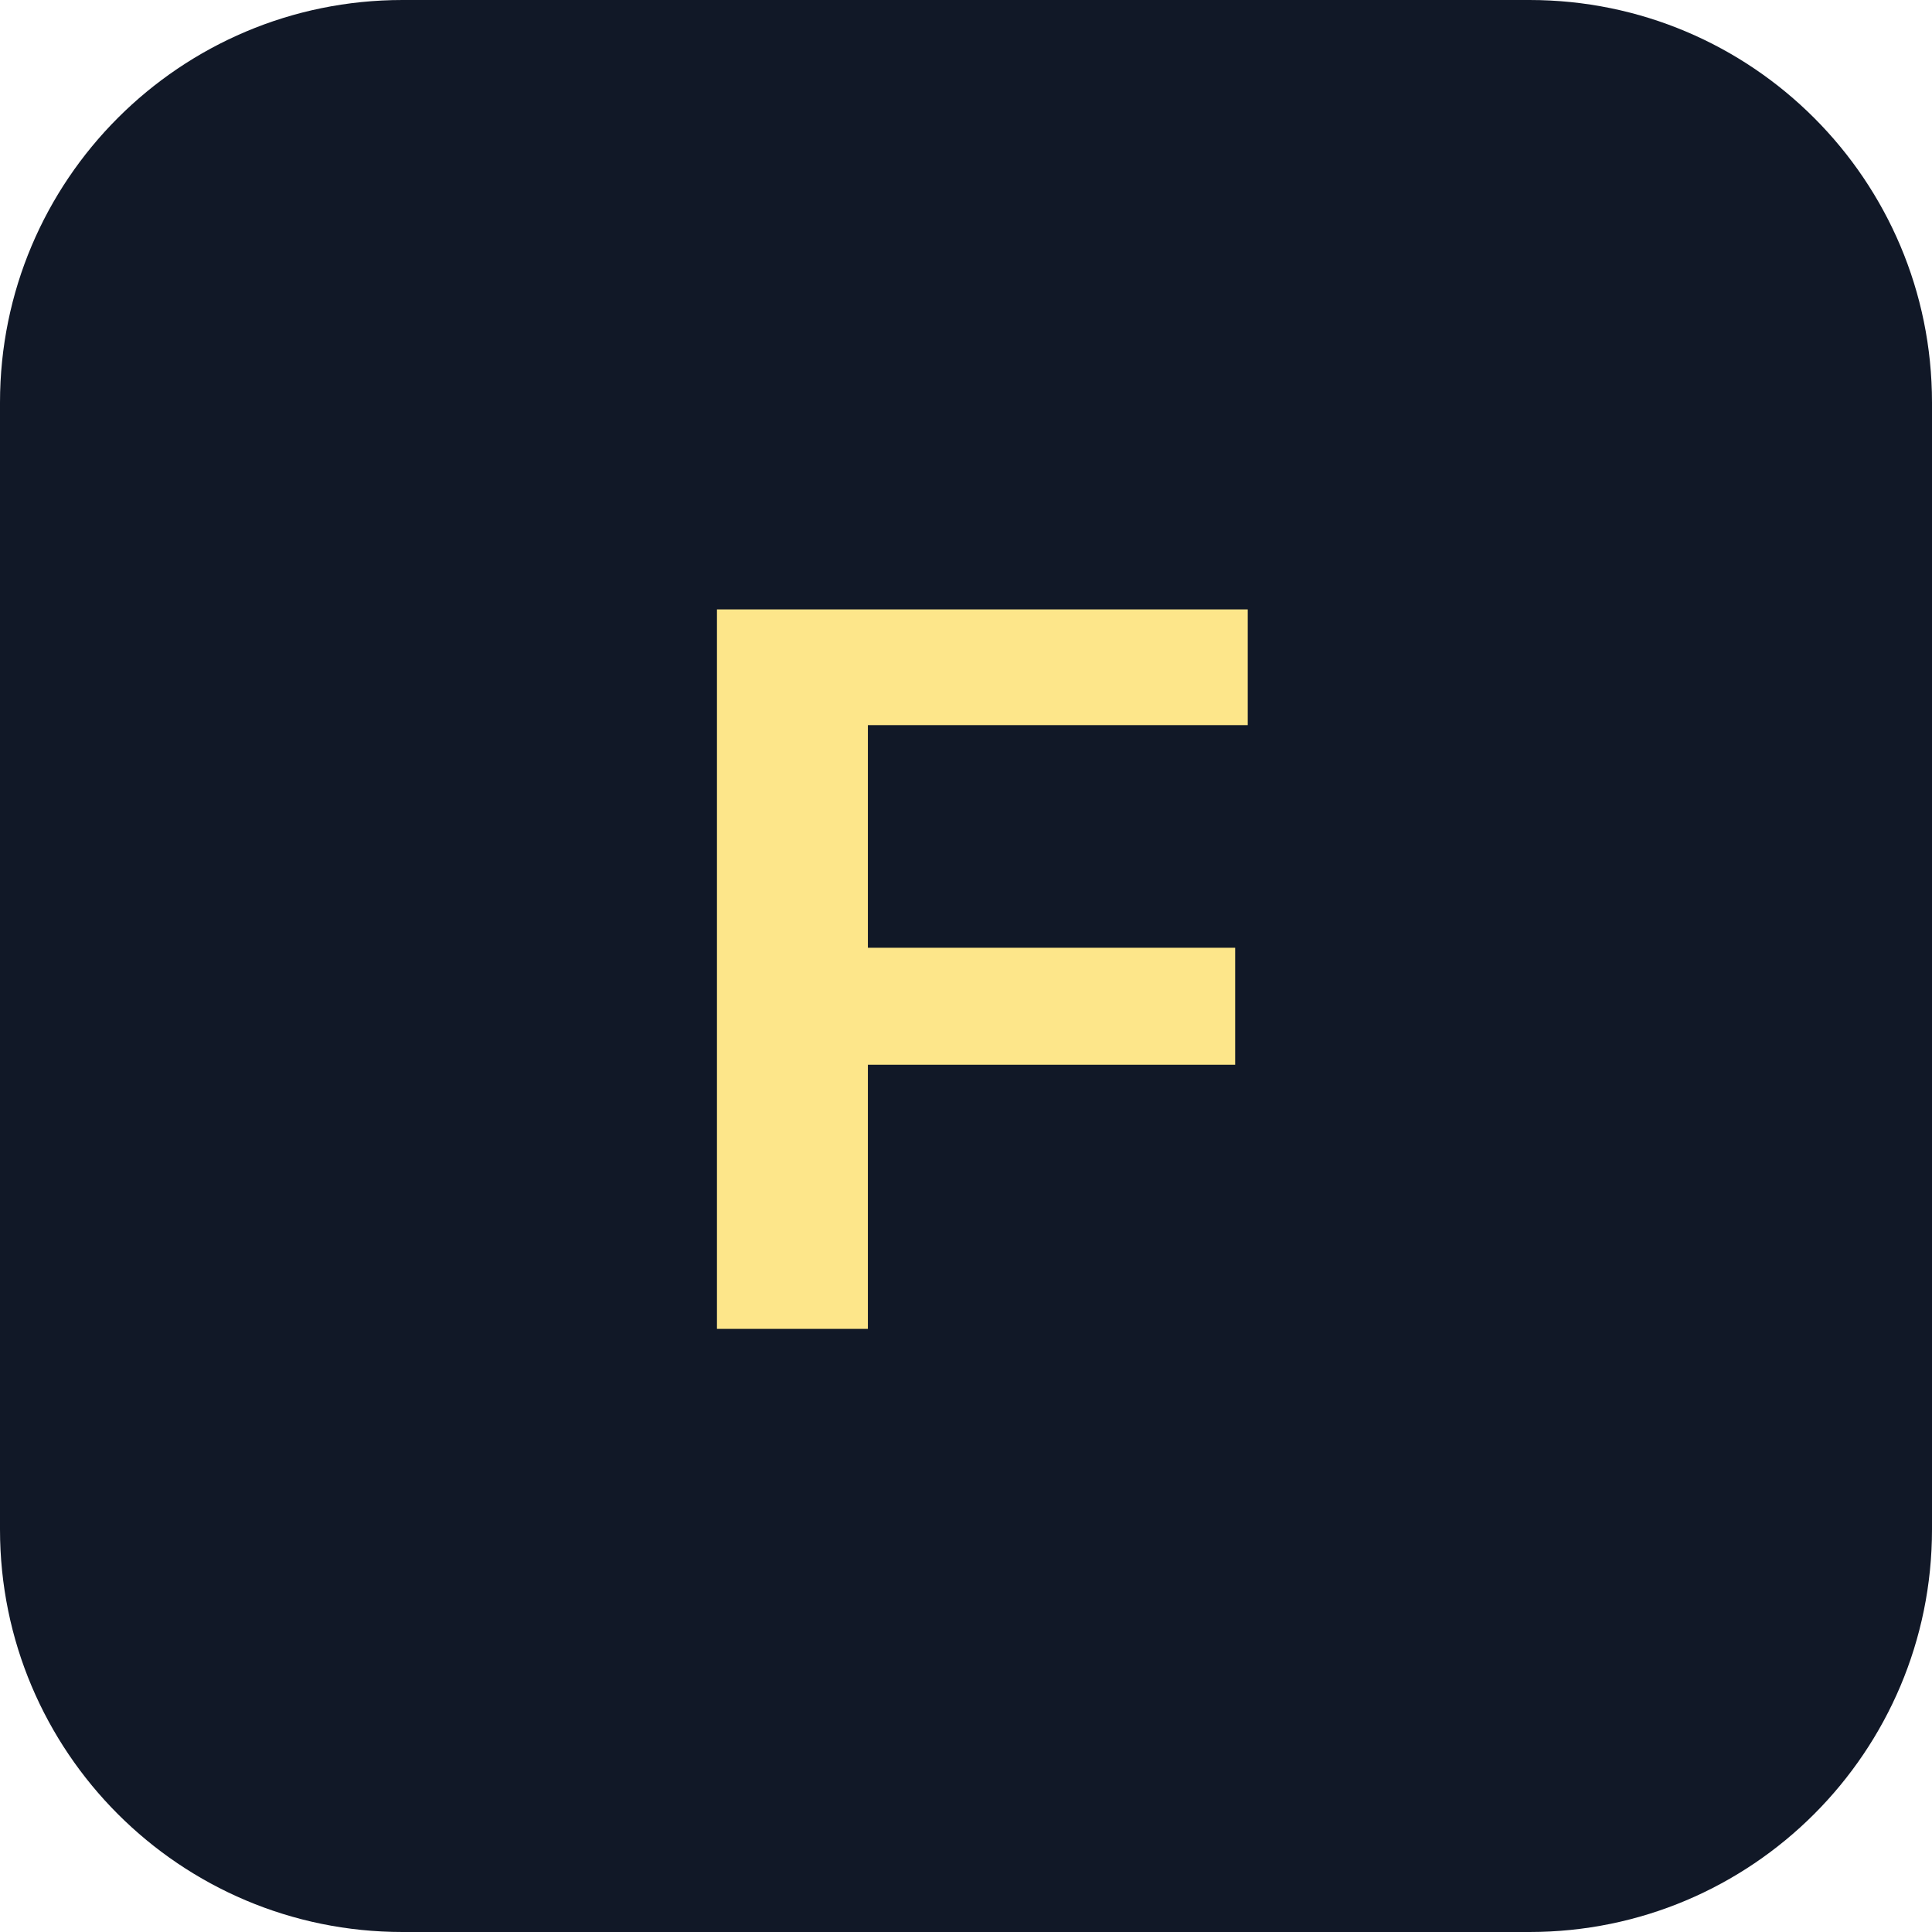
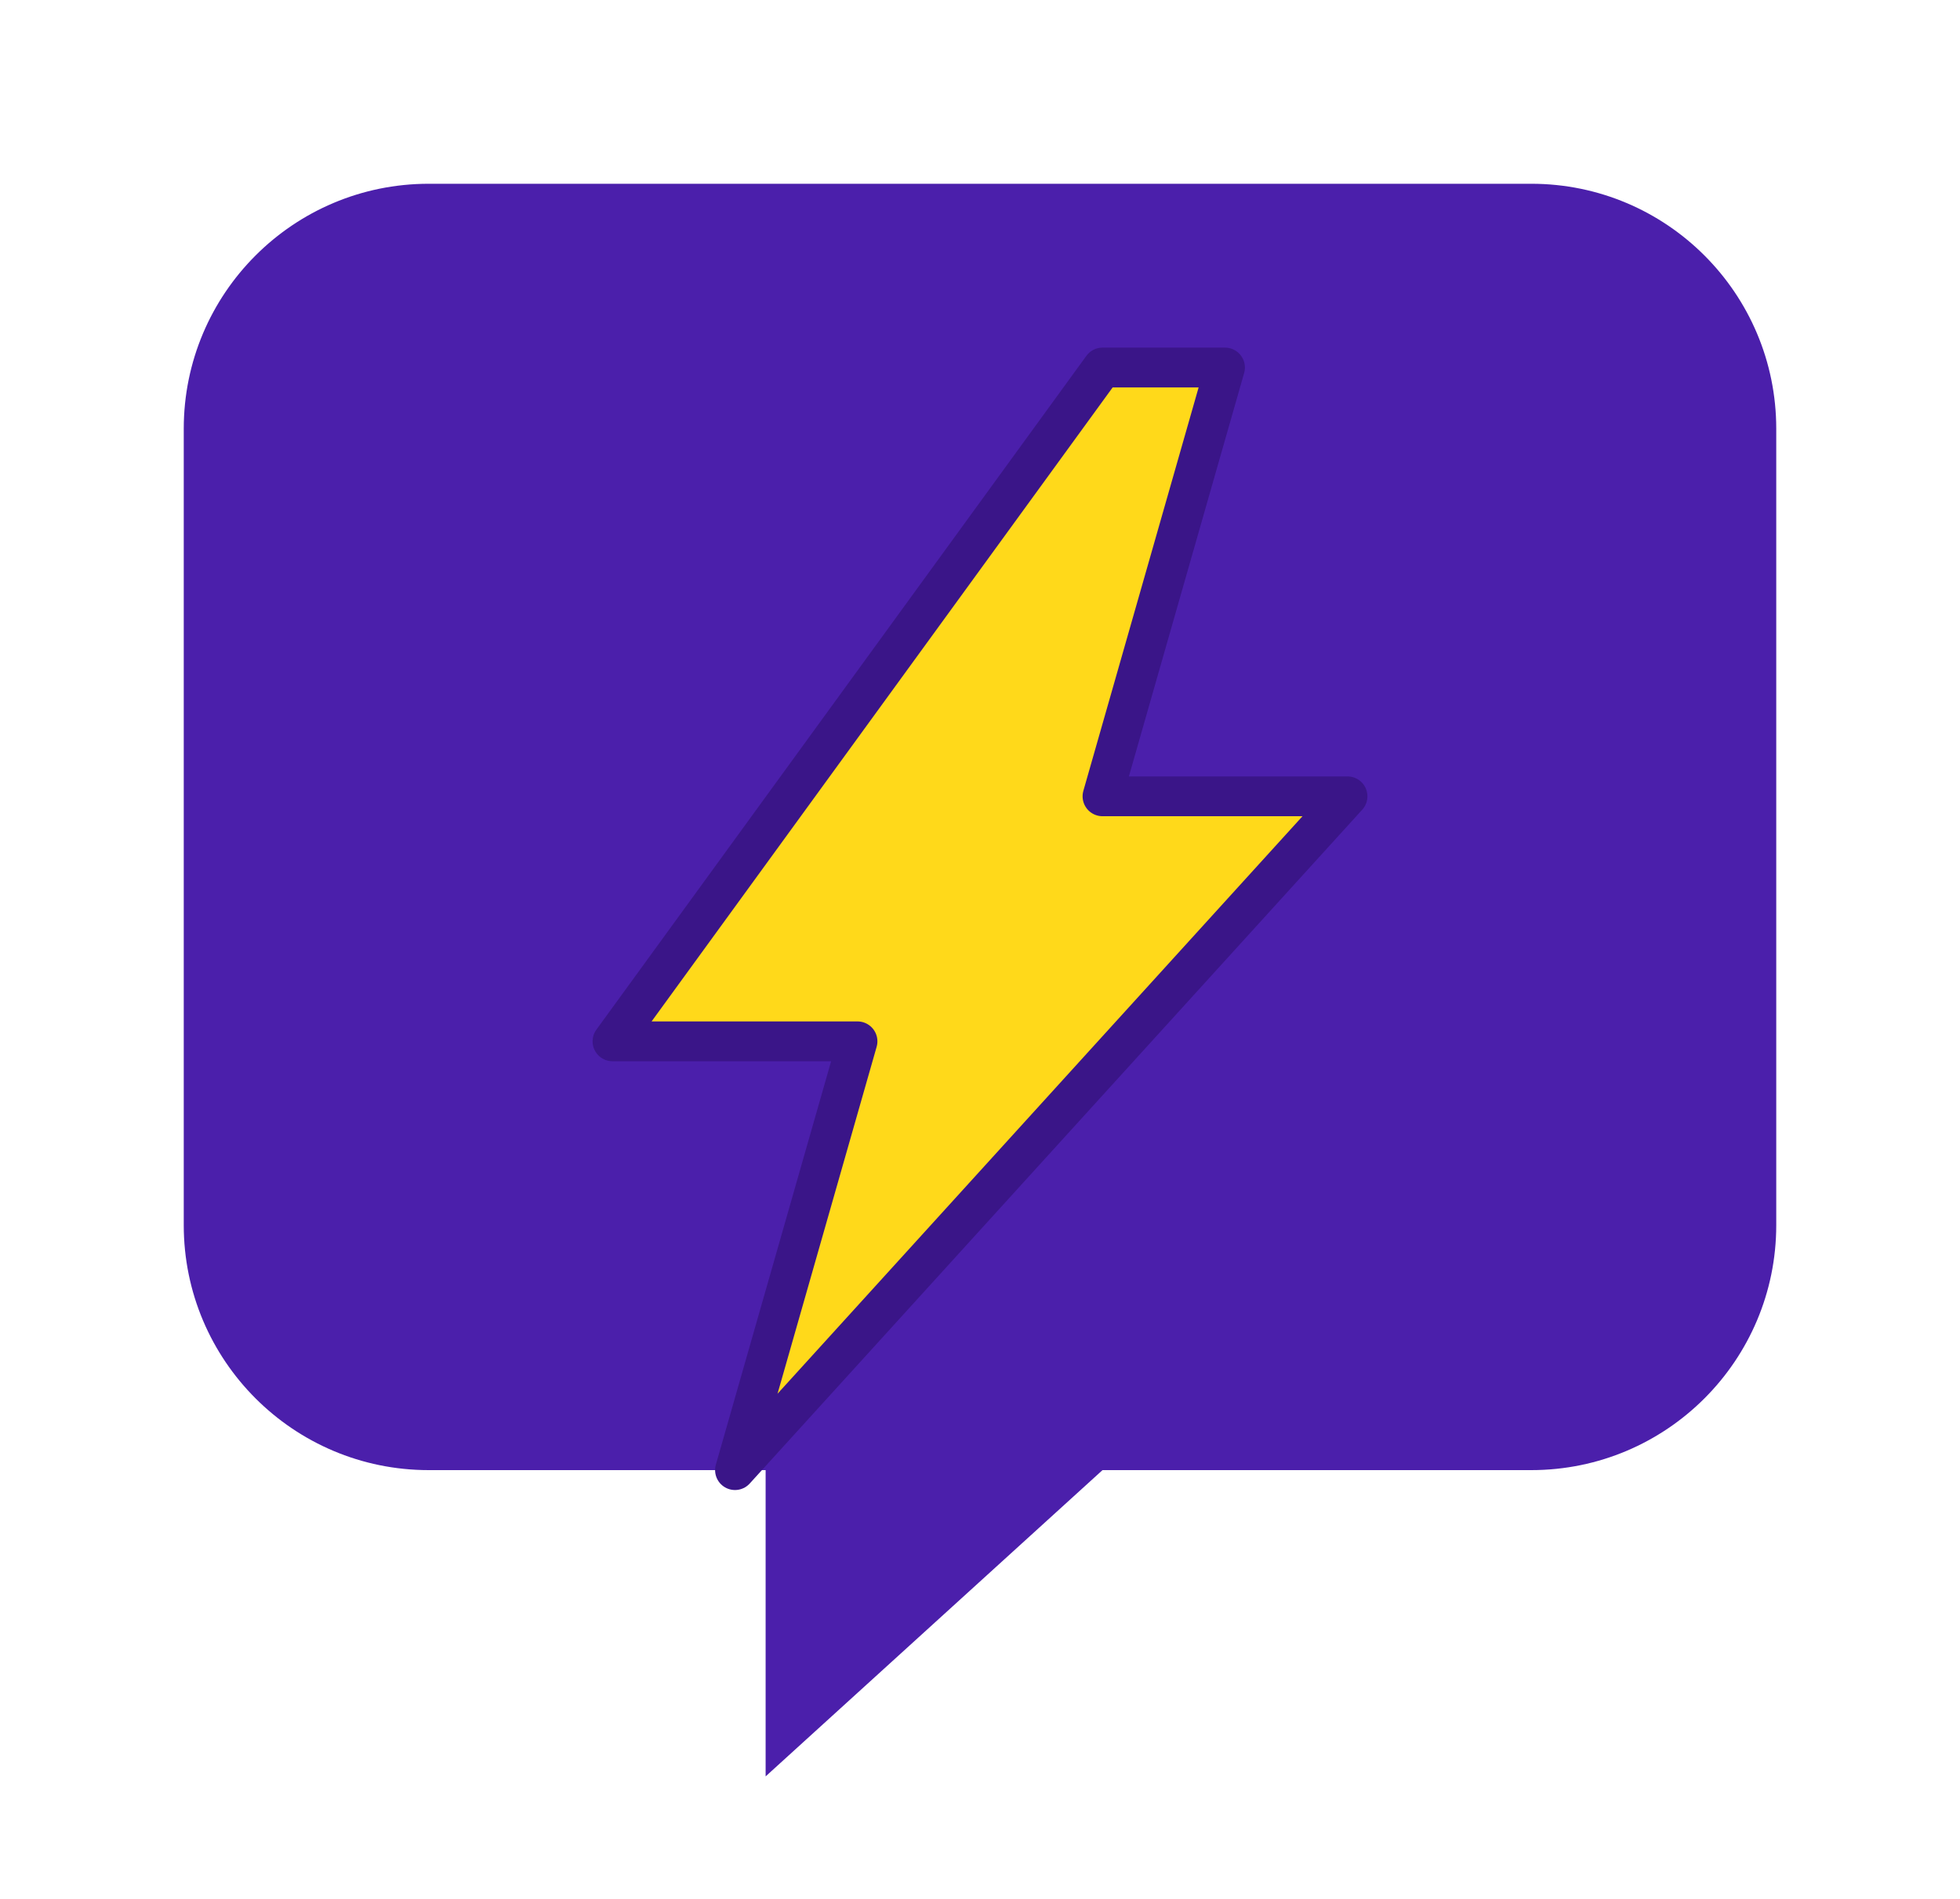
- <svg xmlns="http://www.w3.org/2000/svg" viewBox="0 0 24 24" role="img" aria-label="feedjolt">
-   <rect width="24" height="24" rx="5" fill="#111827" />
-   <text x="12" y="12" fill="#FDE68A" font-family="ui-sans-serif,system-ui,Arial,sans-serif" font-size="13" font-weight="700" text-anchor="middle" dominant-baseline="central">F</text>
+ <svg xmlns="http://www.w3.org/2000/svg" viewBox="0 0 64 62" role="img" aria-label="feedjolt">
+   <path d="M14 6 h36 a8 8 0 0 1 8 8 v26 a8 8 0 0 1 -8 8 h-14 l-11 10 v-10 h-11 a8 8 0 0 1 -8 -8 v-26 a8 8 0 0 1 8 -8 z" fill="#4B1FAB" />
+   <path d="M36 12 L20 34 h8 l-4 14 L44 26 h-8 l4 -14 z" fill="#FFD91A" stroke="#3A1588" stroke-width="1.3" stroke-linejoin="round" />
</svg>
